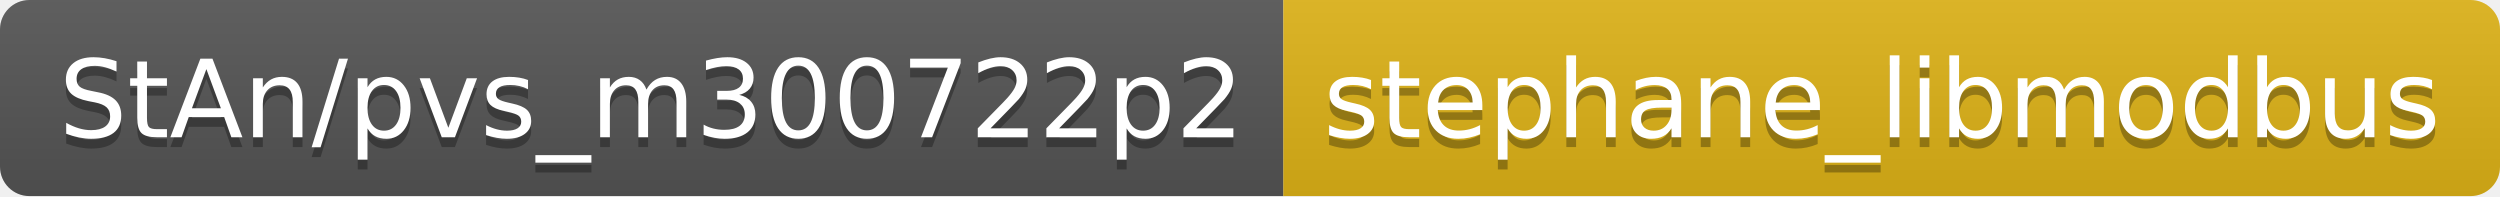
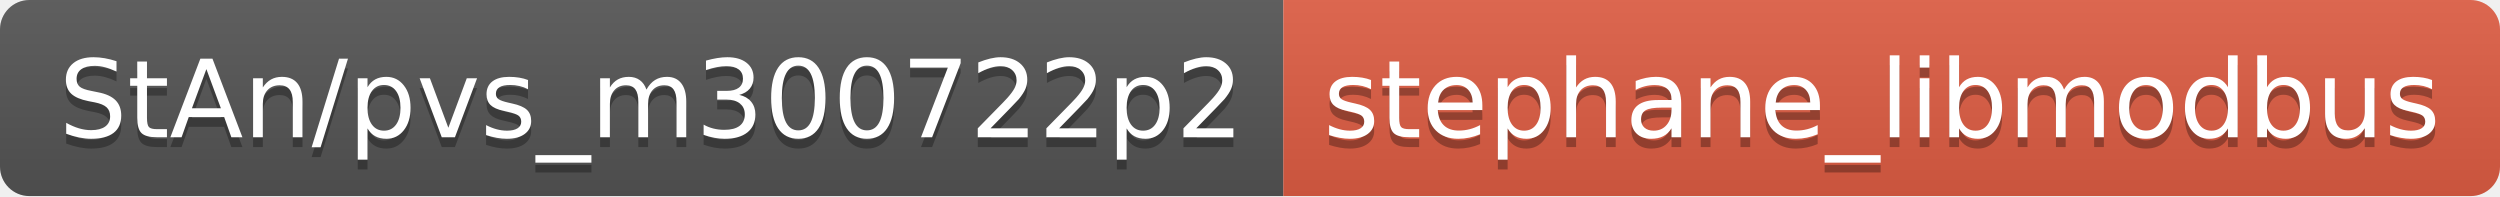
<svg xmlns="http://www.w3.org/2000/svg" width="255.0" height="20">
  <linearGradient id="smooth" x2="0" y2="100%">
    <stop offset="0" stop-color="#bbb" stop-opacity=".1" />
    <stop offset="1" stop-opacity=".1" />
  </linearGradient>
  <clipPath id="round">
    <rect width="255.0" height="20" rx="3" fill="#fff" />
  </clipPath>
  <g clip-path="url(#round)">
    <rect width="130.9" height="20" fill="#555" />
-     <rect x="130.9" width="124.1" height="20" fill="#dfb317" />
+     <rect x="130.9" width="124.1" height="20" fill="#e05d44" />
    <rect width="255.0" height="20" fill="url(#smooth)" />
  </g>
  <g fill="#fff" text-anchor="middle" font-family="DejaVu Sans,Verdana,Geneva,sans-serif" font-size="110">
    <text x="664.5" y="150" fill="#010101" fill-opacity=".3" transform="scale(0.1)" textLength="1209.0" lengthAdjust="spacing">StAn/pvs_m300722p2</text>
    <text x="664.5" y="140" transform="scale(0.1)" textLength="1209.0" lengthAdjust="spacing">StAn/pvs_m300722p2</text>
    <text x="1919.5" y="150" fill="#010101" fill-opacity=".3" transform="scale(0.1)" textLength="1141.0" lengthAdjust="spacing">stephane_libmodbus</text>
    <text x="1919.5" y="140" transform="scale(0.1)" textLength="1141.0" lengthAdjust="spacing">stephane_libmodbus</text>
  </g>
</svg>
